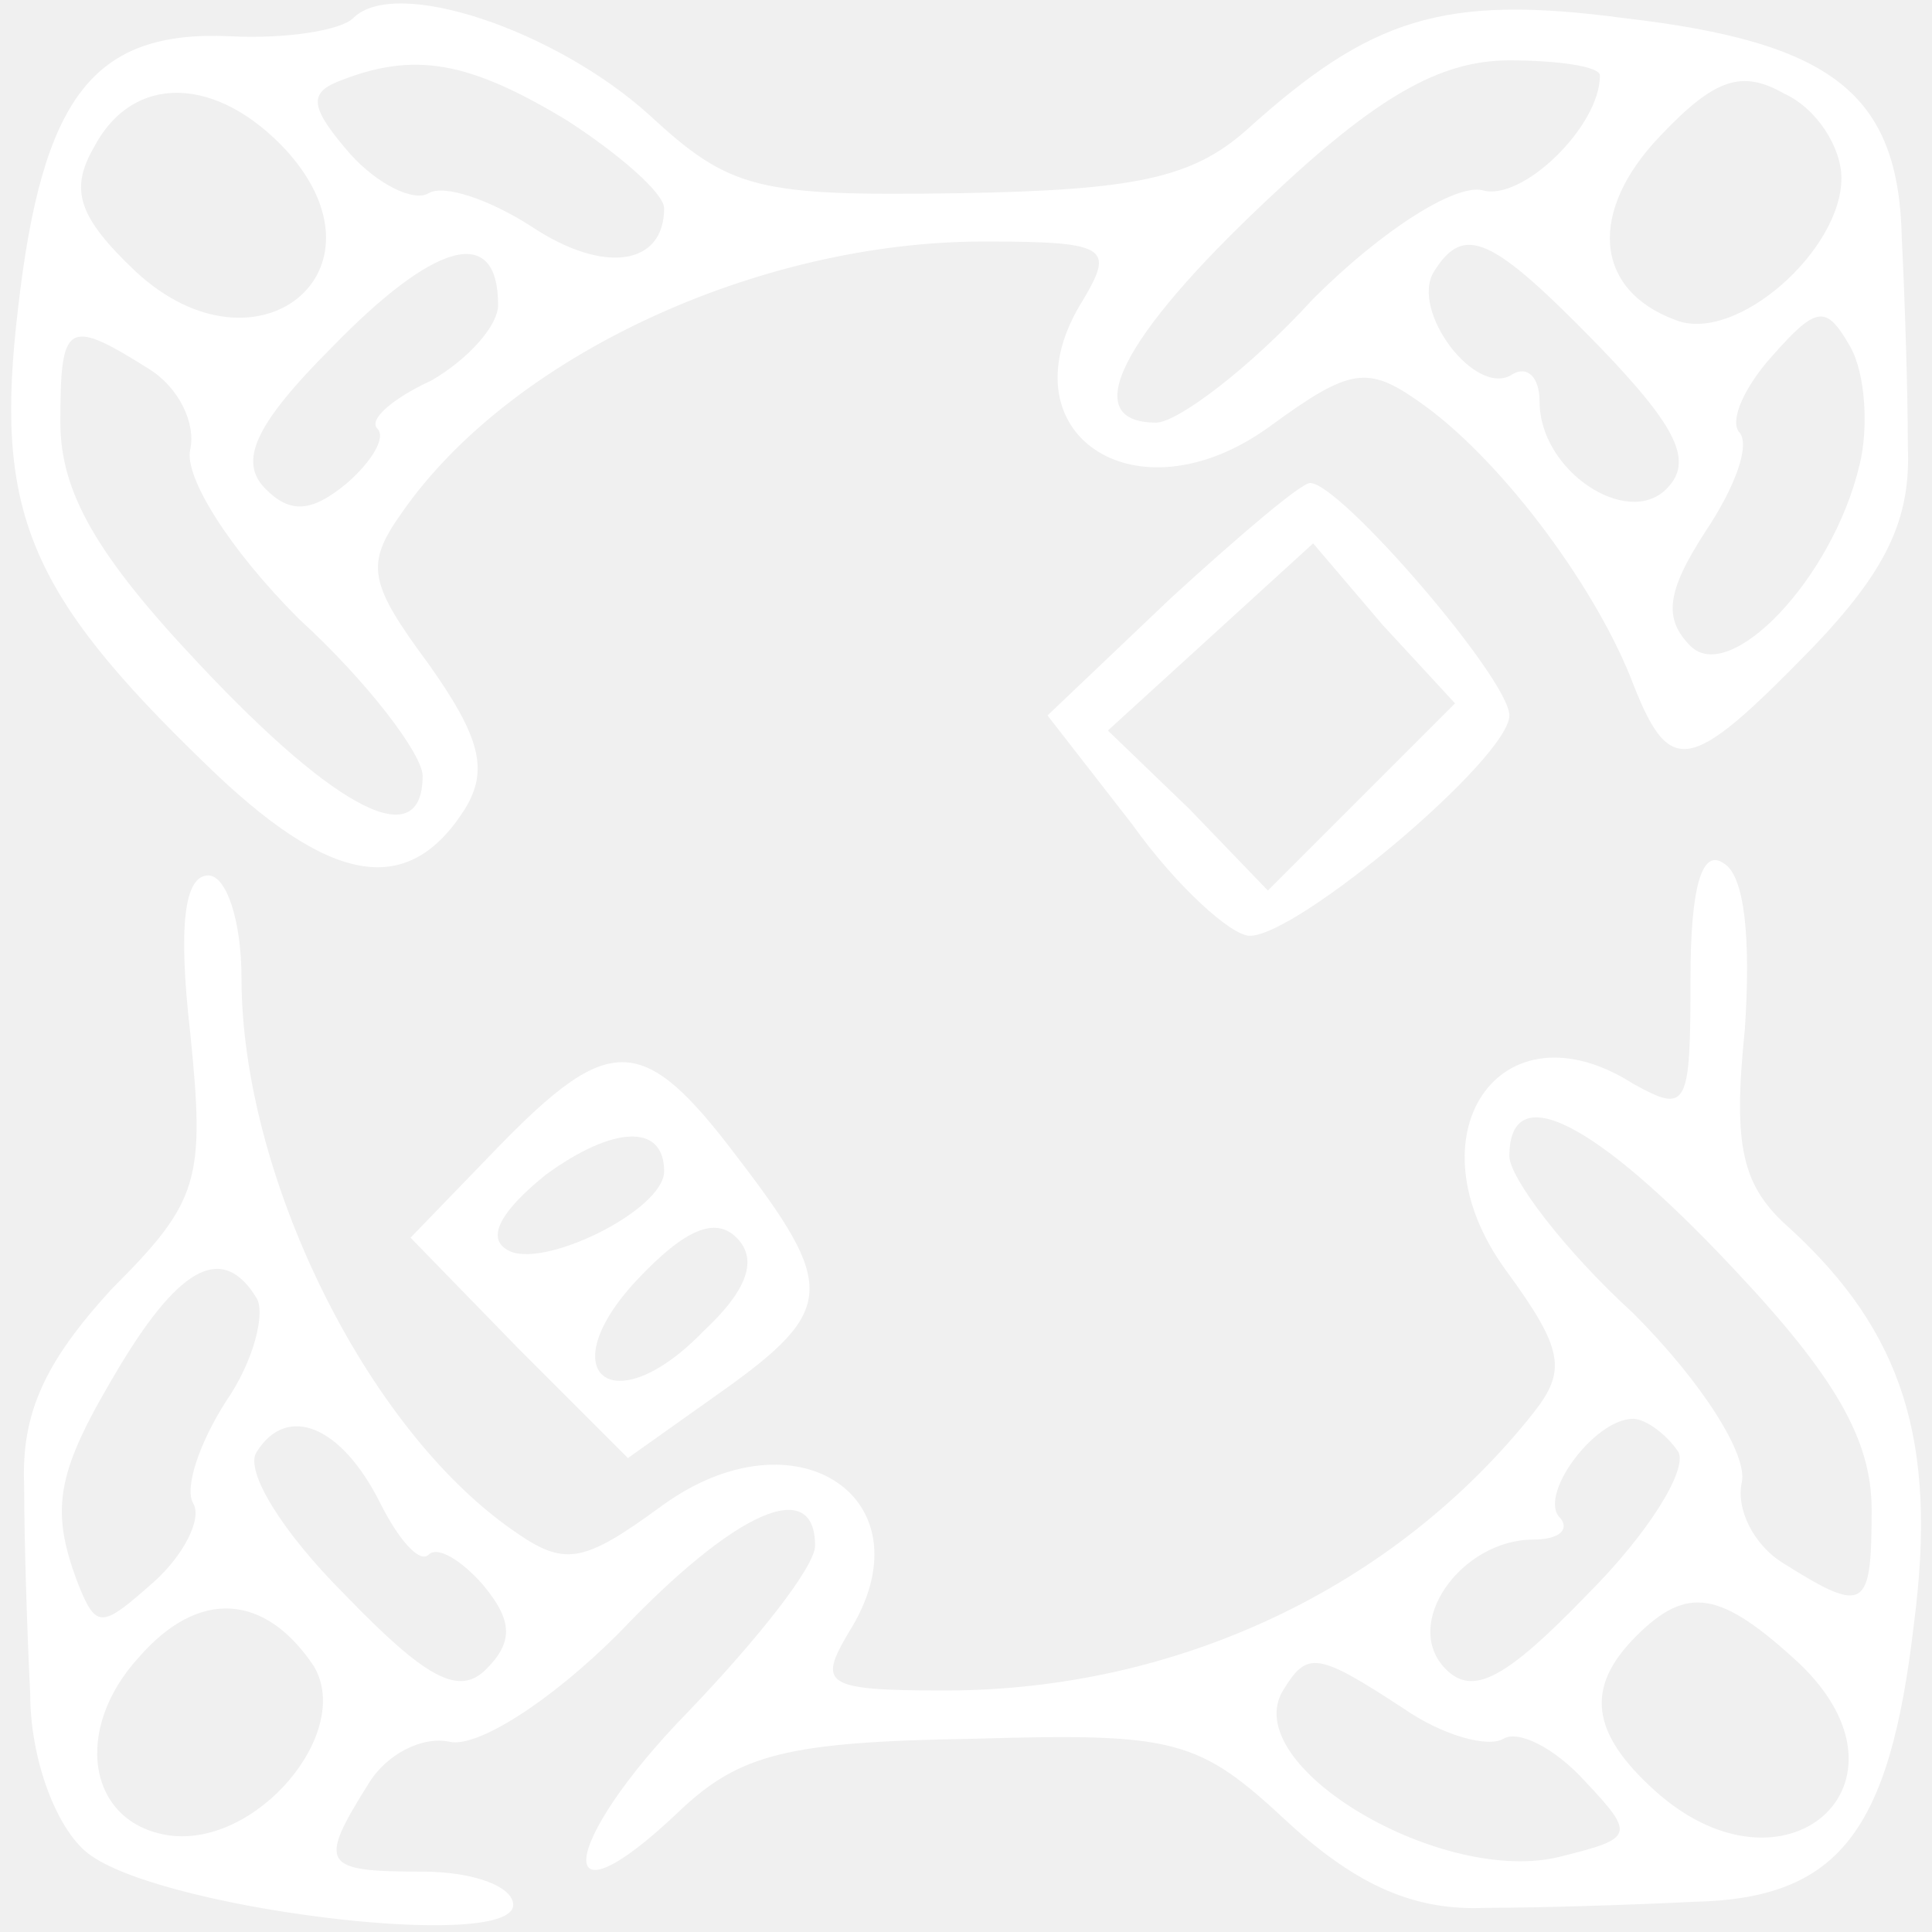
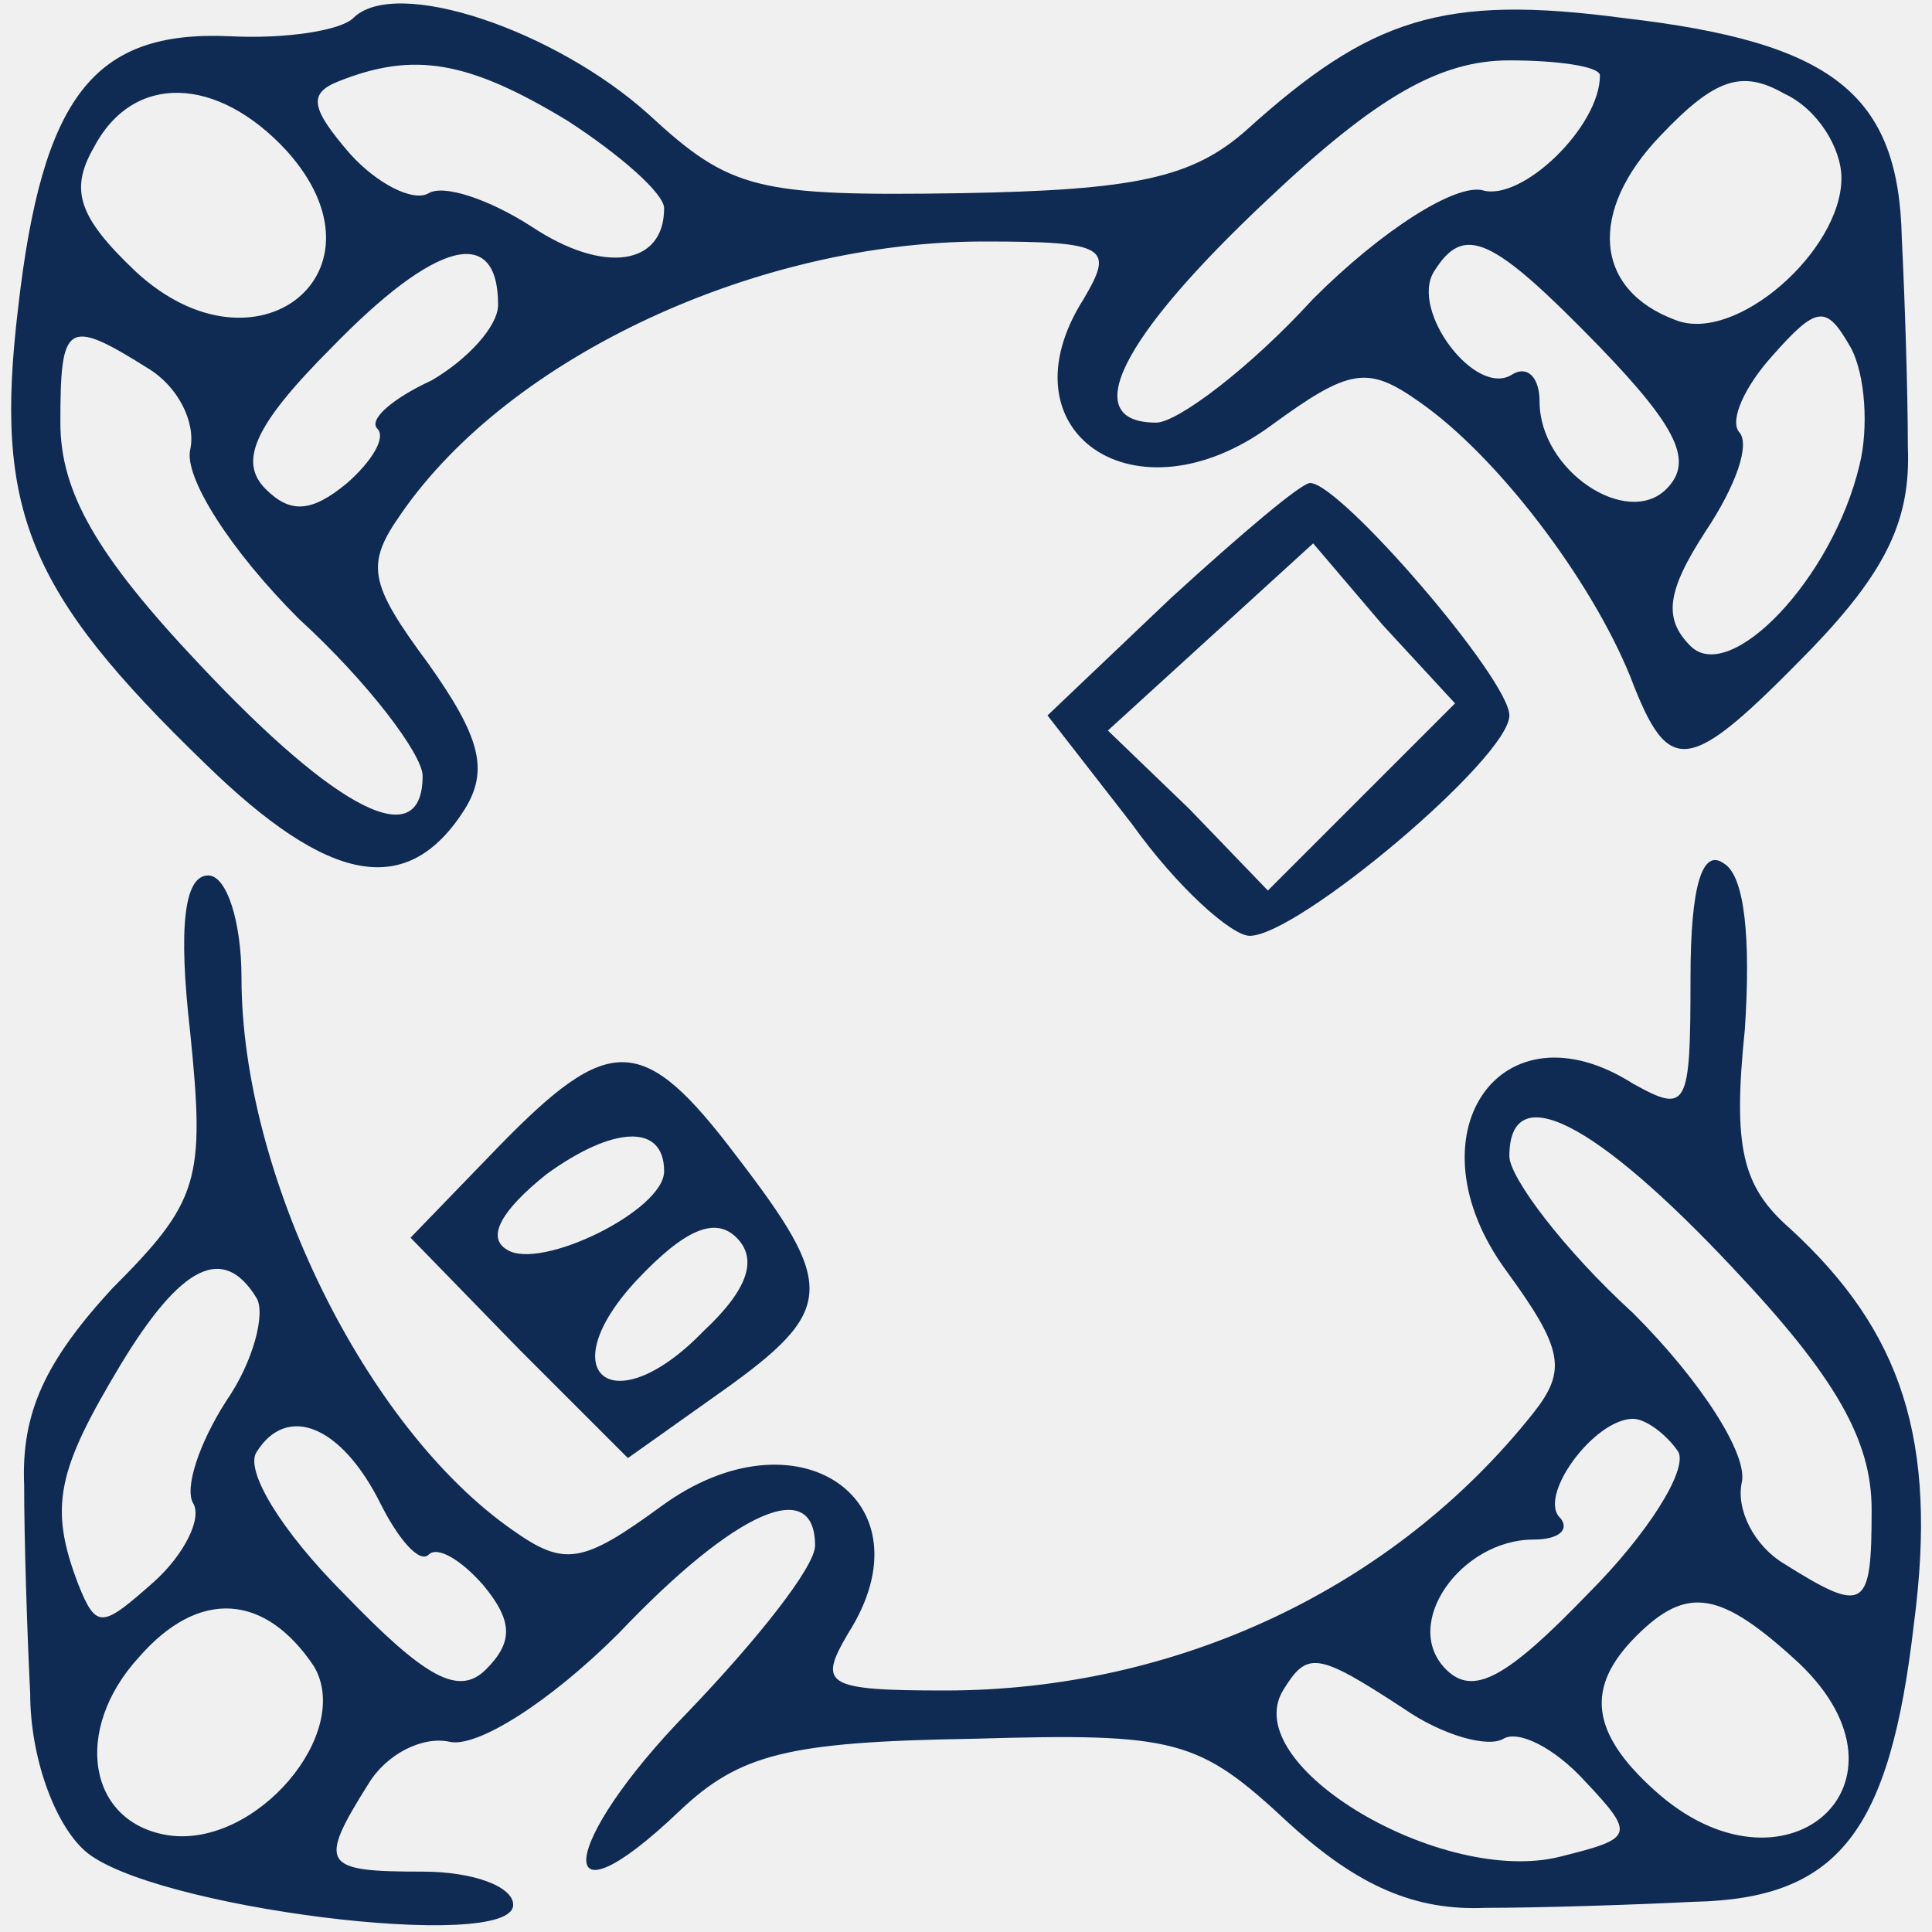
<svg xmlns="http://www.w3.org/2000/svg" version="1.0" width="64pt" height="64pt" viewBox="0 0 64 64" preserveAspectRatio="xMidYMid meet">
-   <g transform="translate(0,64) scale(0.1,-0.1)" fill="#fff" stroke="none">
+   <g transform="translate(0,64) scale(0.1,-0.1)" fill="#0f2b53" stroke="none">
    <path d="M117 634 c-4 -4 -22 -7 -41 -6 -45 2 -62 -20 -70 -90 -8 -67 3 -94 62 -151 41 -40 67 -45 86 -15 8 13 5 24 -12 48 -20 27 -21 33 -9 50 36 52 118 90 193 90 41 0 43 -2 33 -19 -28 -44 17 -75 62 -42 26 19 32 20 49 8 26 -18 57 -59 70 -91 13 -34 19 -33 60 9 25 26 33 43 32 67 0 18 -1 49 -2 69 -1 48 -23 65 -92 73 -60 8 -84 0 -125 -37 -18 -16 -37 -20 -95 -21 -67 -1 -76 1 -103 26 -31 28 -84 46 -98 32z m71 -34 c17 -11 32 -24 32 -29 0 -19 -20 -22 -44 -6 -14 9 -29 14 -34 11 -5 -3 -17 3 -26 13 -13 15 -14 20 -4 24 25 10 43 7 76 -13z m342 15 c0 -17 -26 -42 -39 -38 -9 2 -33 -13 -56 -36 -21 -23 -45 -41 -52 -41 -26 0 -12 28 37 74 36 34 57 46 80 46 16 0 30 -2 30 -5z m80 -34 c0 -24 -35 -55 -55 -47 -27 10 -29 36 -5 61 18 19 27 22 41 14 11 -5 19 -18 19 -28z m-515 9 c36 -40 -10 -77 -50 -40 -19 18 -22 27 -14 41 13 25 41 24 64 -1z m70 -51 c0 -7 -10 -18 -22 -25 -13 -6 -21 -13 -18 -16 3 -3 -2 -11 -10 -18 -12 -10 -19 -10 -27 -2 -9 9 -4 21 22 47 34 35 55 41 55 14z m365 -14 c26 -27 31 -38 22 -47 -13 -13 -42 6 -42 29 0 8 -4 12 -9 9 -12 -8 -34 21 -26 34 10 16 19 12 55 -25z m86 -39 c-9 -38 -43 -73 -56 -60 -9 9 -8 18 5 38 10 15 15 29 11 33 -3 4 2 15 11 25 15 17 18 17 26 3 5 -9 6 -27 3 -39z m-567 32 c10 -6 16 -18 14 -27 -2 -9 13 -33 36 -56 23 -21 41 -45 41 -52 0 -26 -28 -12 -74 37 -34 36 -46 57 -46 80 0 33 2 35 29 18z" />
    <path d="M388 442 l-41 -39 28 -36 c15 -21 33 -37 39 -37 16 0 86 59 86 73 0 12 -56 77 -66 77 -3 0 -23 -17 -46 -38z m63 -66 l-31 -31 -26 27 -27 26 34 31 34 31 23 -27 24 -26 -31 -31z" />
    <path d="M560 316 c0 -43 -1 -45 -19 -35 -44 28 -75 -17 -42 -62 19 -26 20 -33 9 -47 -46 -58 -118 -92 -195 -92 -40 0 -42 2 -32 19 28 44 -17 75 -62 42 -26 -19 -32 -20 -49 -8 -49 34 -90 118 -90 183 0 19 -5 34 -11 34 -8 0 -10 -17 -6 -52 5 -49 3 -56 -26 -85 -22 -24 -30 -41 -29 -65 0 -18 1 -49 2 -69 0 -21 8 -43 18 -52 21 -19 142 -34 142 -18 0 6 -13 11 -30 11 -33 0 -35 2 -18 29 6 10 18 16 27 14 9 -2 33 13 56 36 39 41 65 52 65 29 0 -7 -19 -31 -42 -55 -43 -44 -46 -74 -3 -33 20 19 36 23 97 24 68 2 75 0 105 -28 23 -21 42 -29 65 -28 18 0 49 1 69 2 48 1 65 23 73 92 8 61 -4 97 -41 131 -16 14 -19 27 -15 66 2 30 0 51 -7 55 -7 5 -11 -7 -11 -38z m14 -96 c34 -36 46 -57 46 -80 0 -33 -2 -35 -29 -18 -10 6 -16 18 -14 27 2 9 -13 33 -36 56 -23 21 -41 45 -41 52 0 26 28 12 74 -37z m-489 -10 c3 -5 -1 -21 -10 -34 -9 -14 -14 -29 -11 -34 3 -5 -3 -17 -13 -26 -17 -15 -19 -16 -25 -1 -10 26 -7 38 14 73 20 33 34 40 45 22z m41 -68 c6 -12 13 -20 16 -17 3 3 11 -2 18 -10 10 -12 10 -19 1 -28 -9 -9 -20 -3 -47 25 -21 21 -33 41 -29 47 10 16 28 9 41 -17z m430 17 c3 -6 -10 -27 -30 -47 -27 -28 -38 -34 -47 -25 -15 15 5 43 29 43 8 0 12 3 9 7 -8 7 11 33 24 33 4 0 11 -5 15 -11z m-452 -71 c13 -22 -19 -60 -48 -56 -27 4 -32 35 -10 59 20 23 42 21 58 -3z m492 1 c42 -40 -5 -81 -48 -42 -21 19 -23 34 -6 51 17 17 28 15 54 -9z m-131 -15 c13 -9 28 -13 33 -10 5 3 17 -3 27 -14 17 -18 16 -19 -8 -25 -39 -10 -107 30 -92 55 8 13 11 13 40 -6z" />
    <path d="M165 260 l-29 -30 36 -37 36 -36 31 22 c38 27 38 35 5 78 -31 41 -42 41 -79 3z m55 -8 c0 -13 -41 -33 -52 -26 -7 4 -2 13 13 25 22 16 39 17 39 1z m13 -53 c-30 -31 -51 -14 -22 17 16 17 26 21 33 14 7 -7 4 -17 -11 -31z" />
  </g>
</svg>
